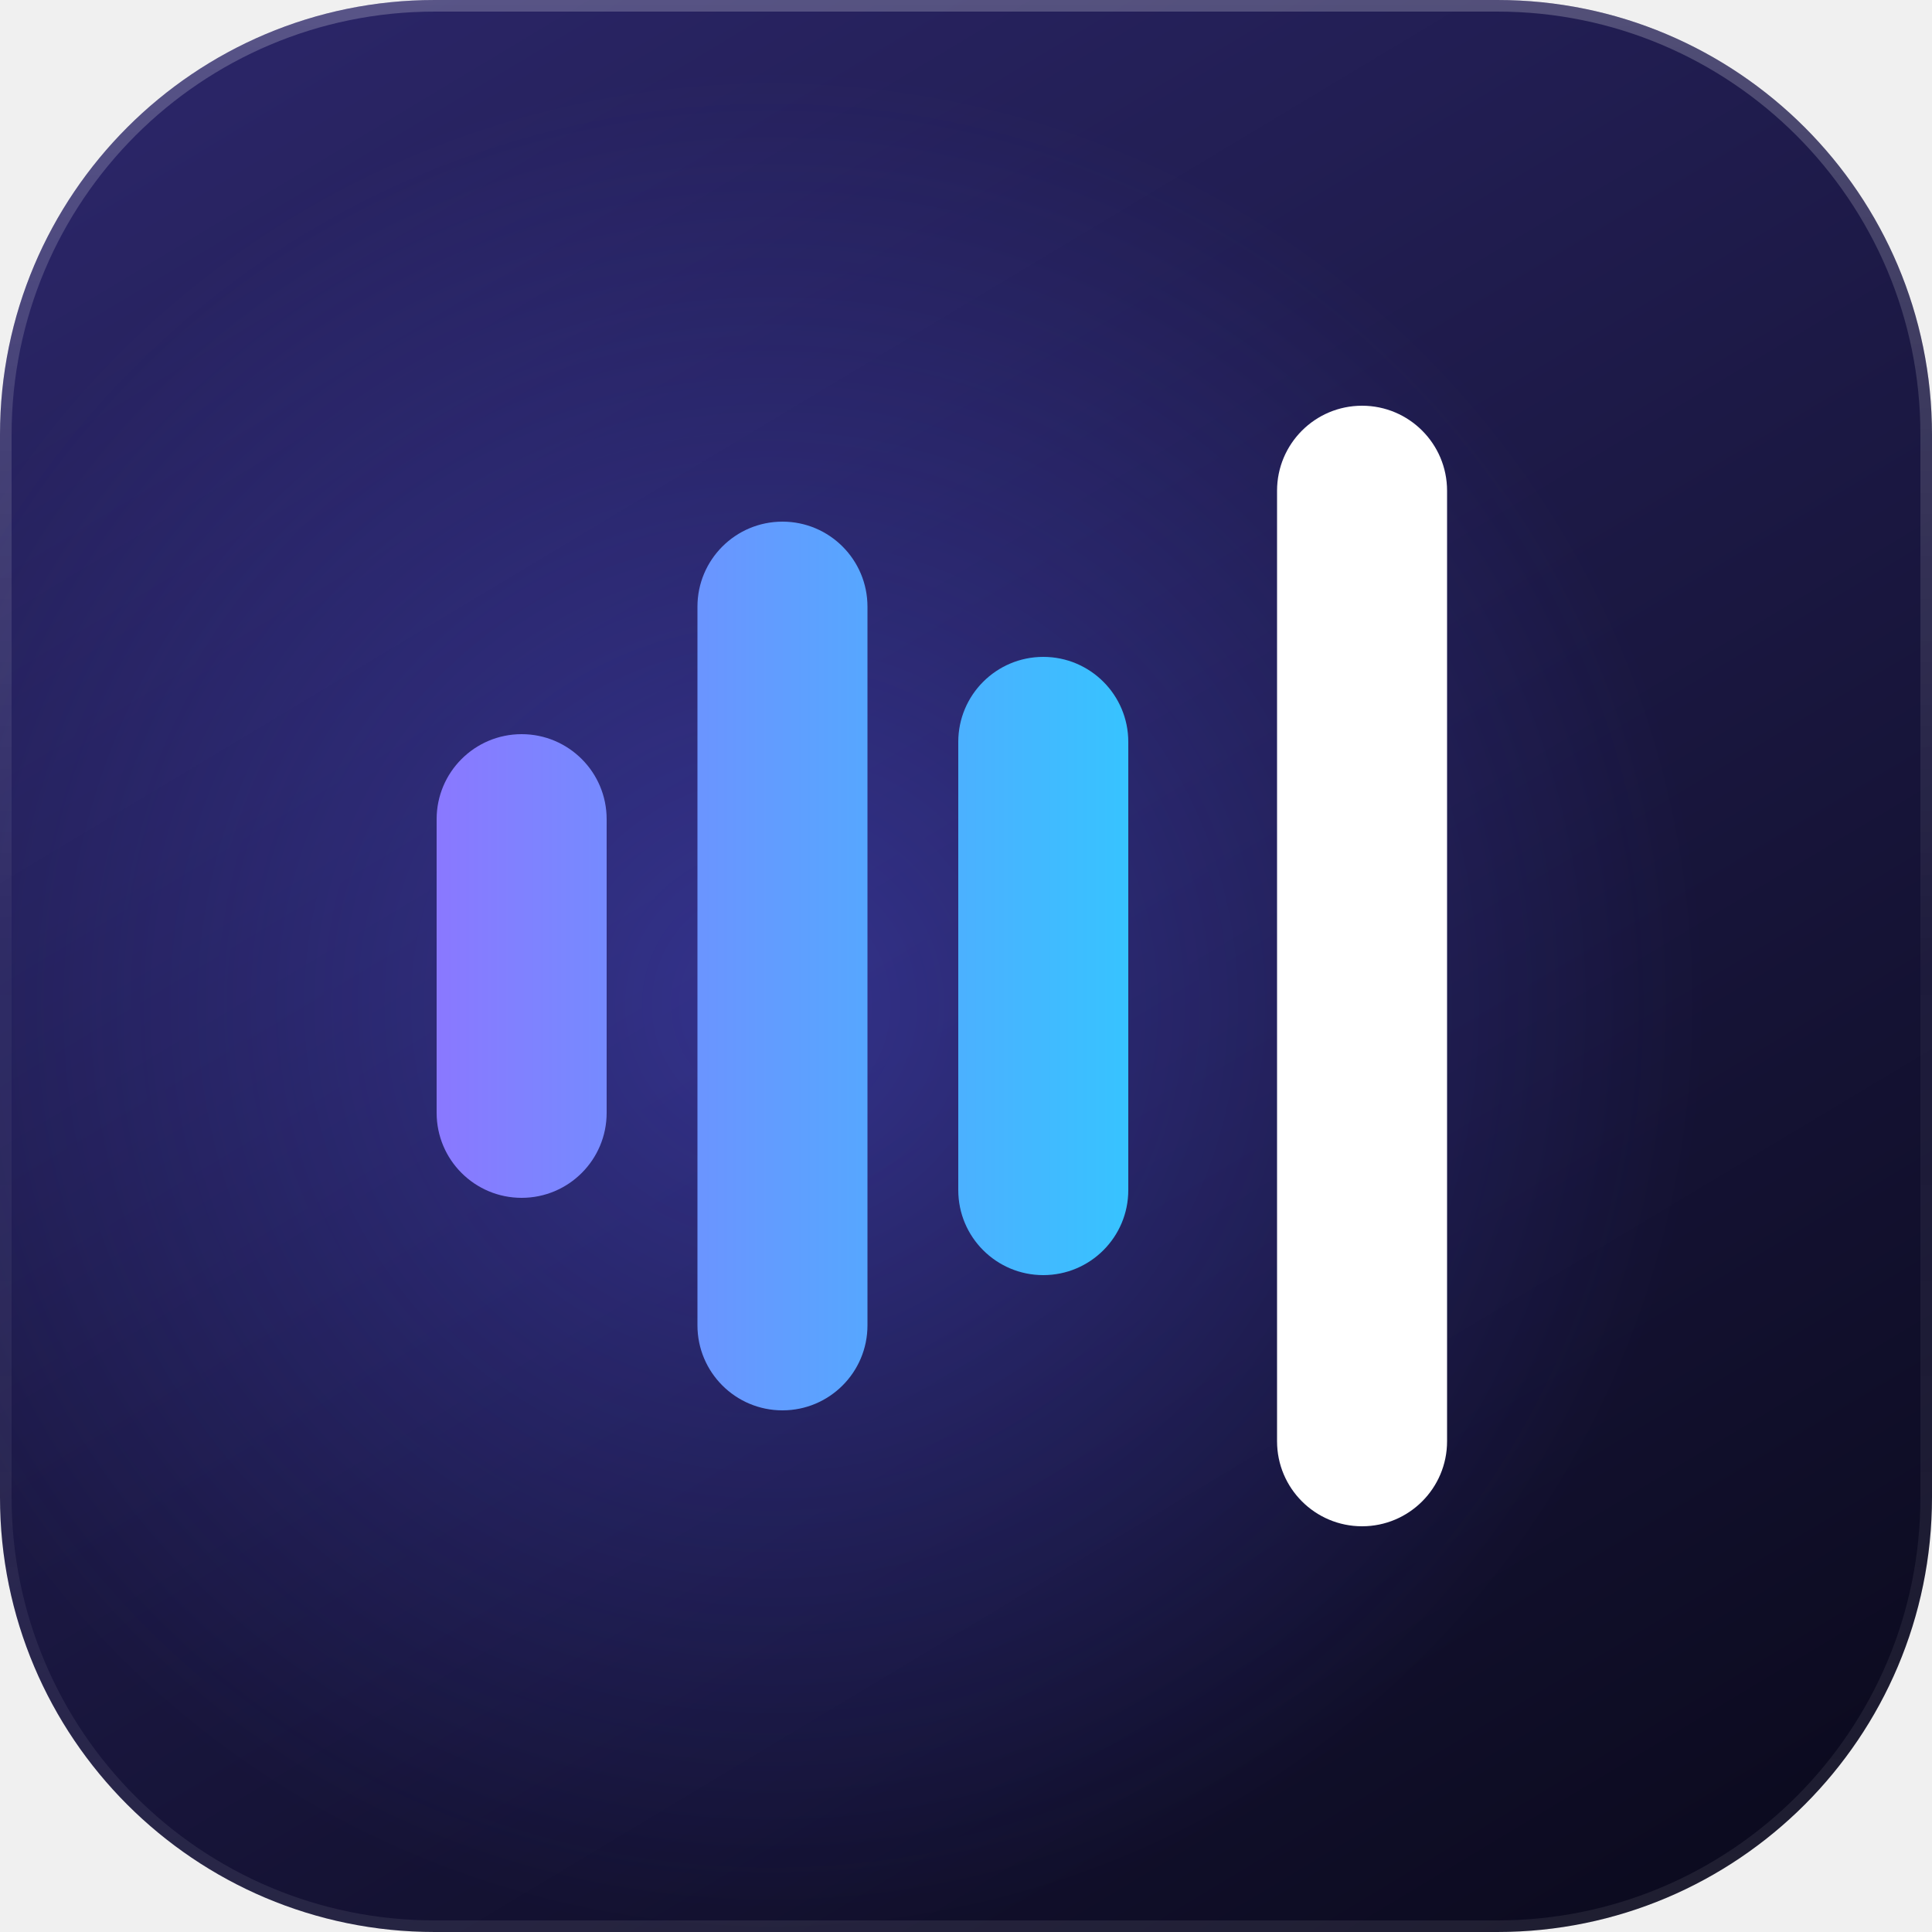
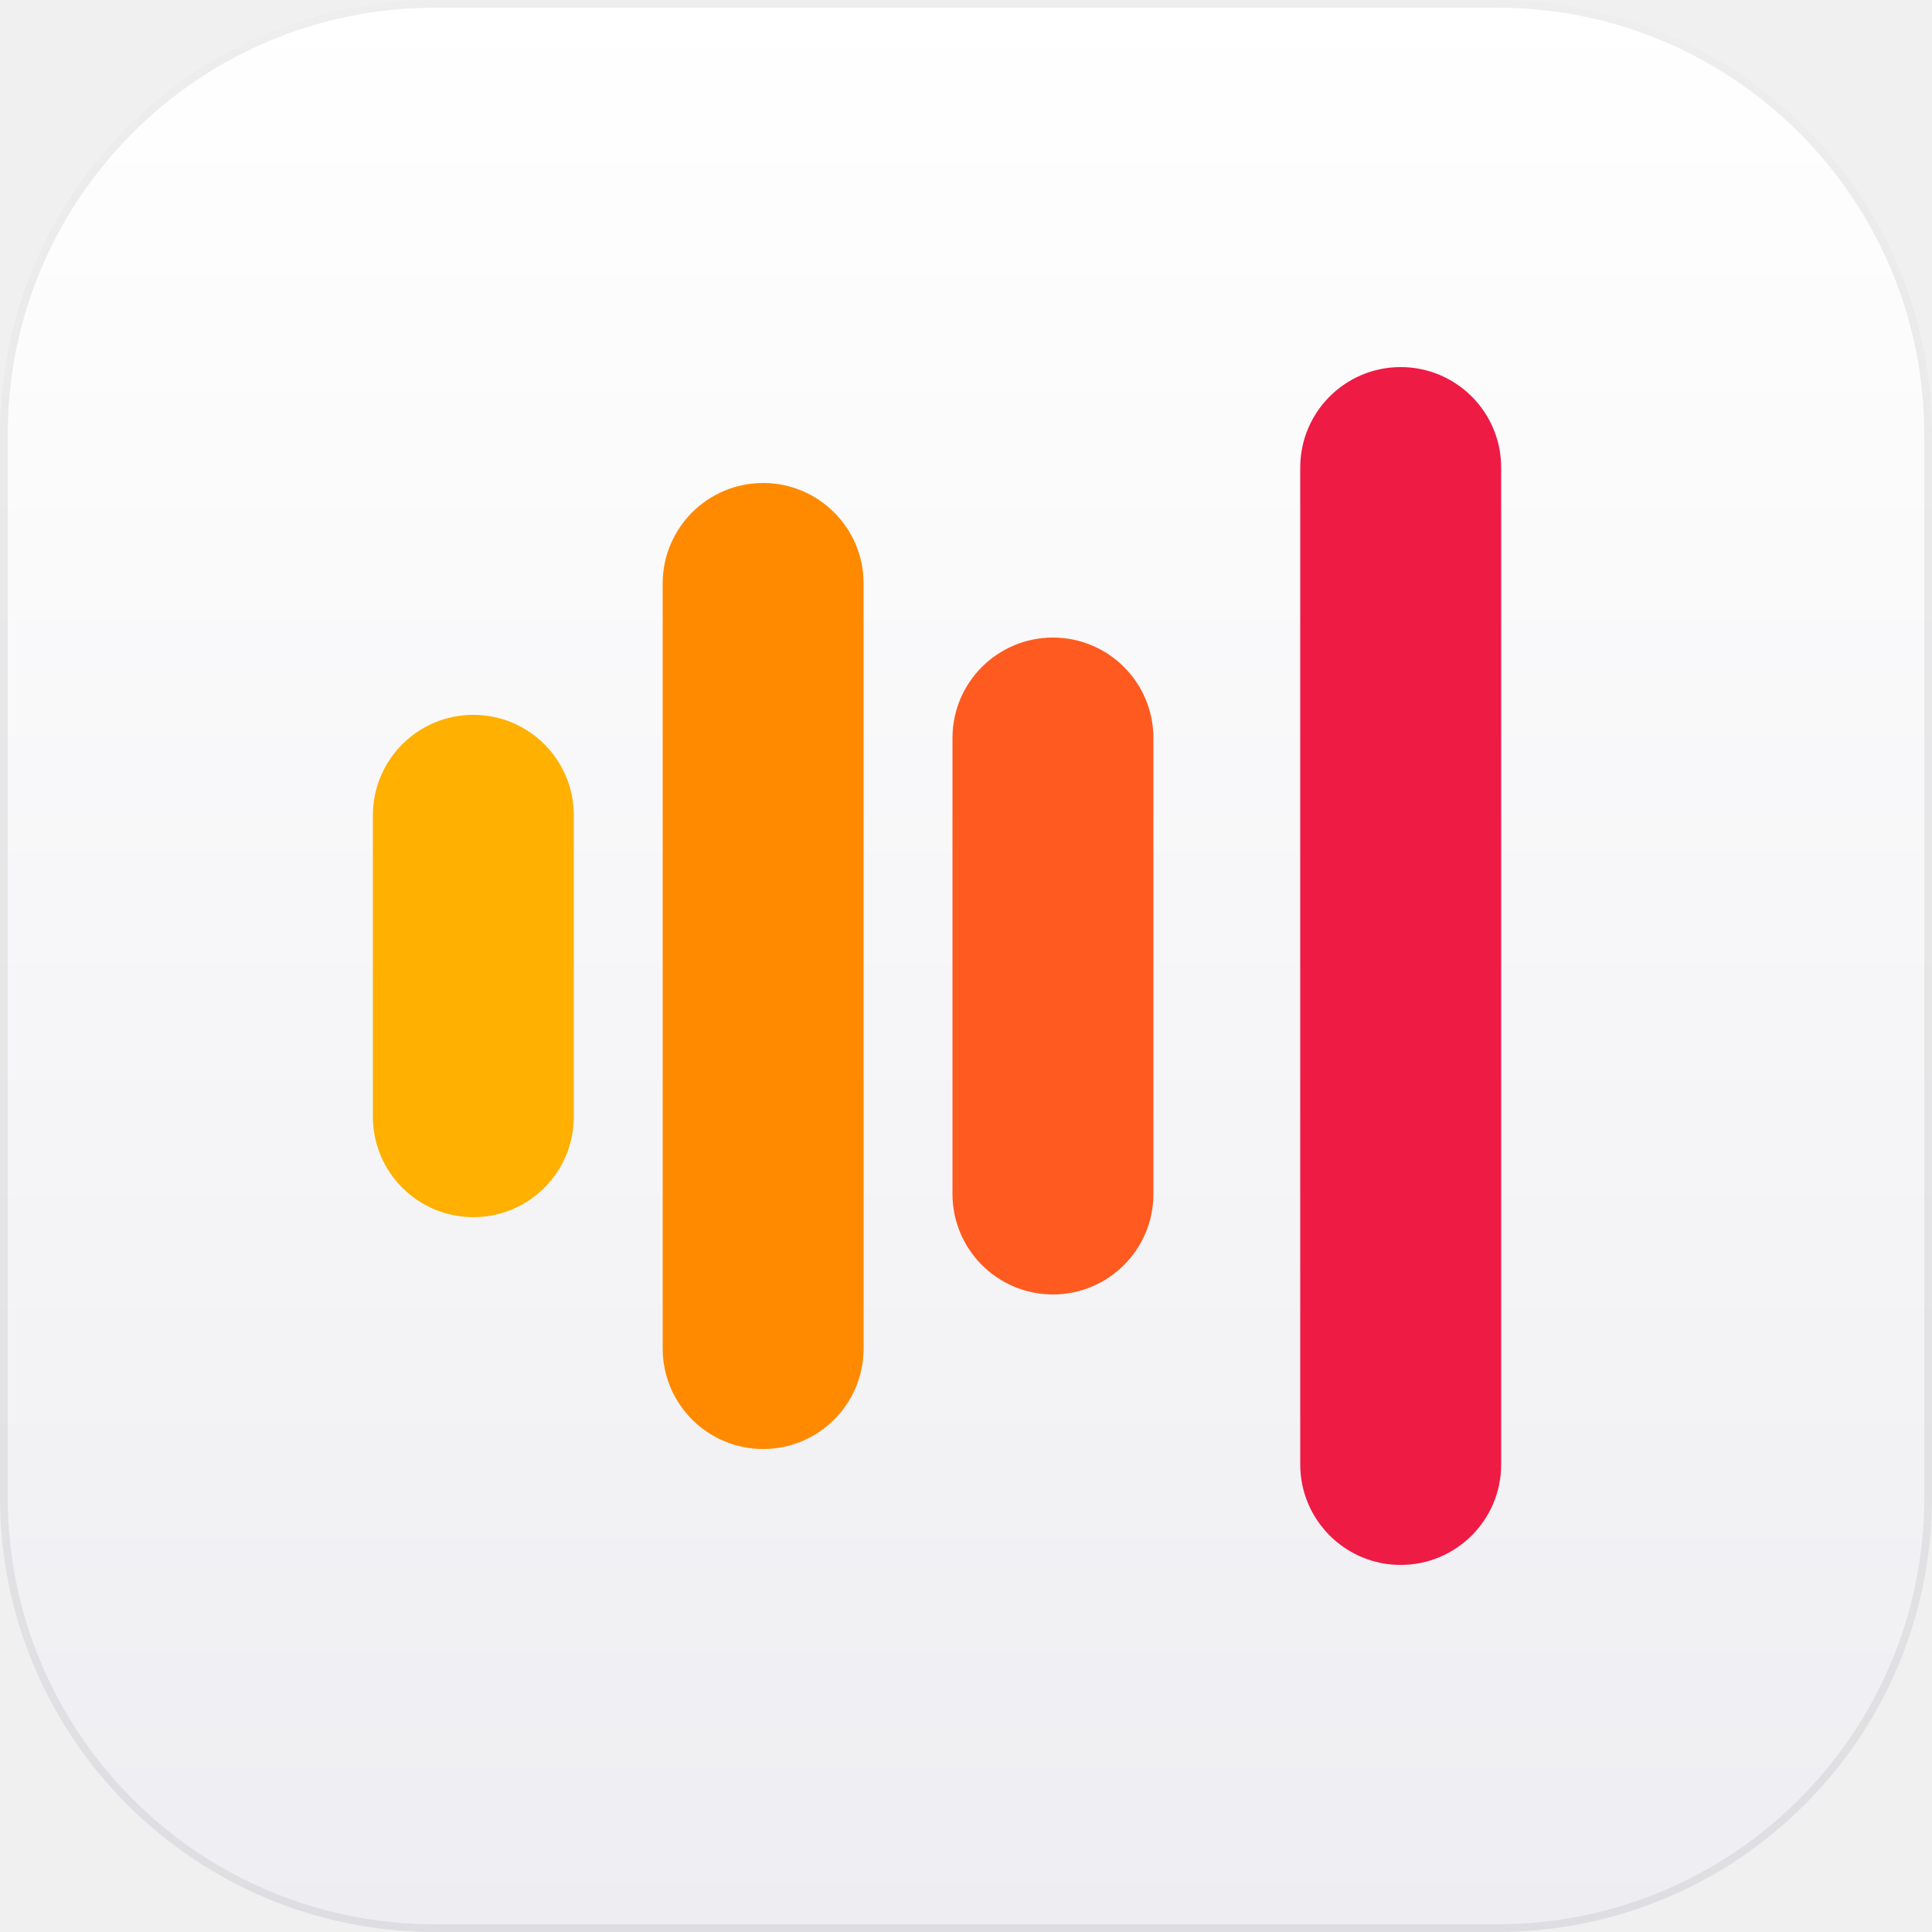
<svg xmlns="http://www.w3.org/2000/svg" width="1024" height="1024" viewBox="0 0 1024 1024">
  <defs>
-     <linearGradient id="tile" x1="0.2" y1="0" x2="0.8" y2="1">
-       <stop offset="0" stop-color="#2A2566" />
-       <stop offset="1" stop-color="#0C0B20" />
-     </linearGradient>
-     <radialGradient id="glow" cx="0.4" cy="0.52" r="0.48">
-       <stop offset="0" stop-color="#5A5CFF" stop-opacity="0.38" />
-       <stop offset="1" stop-color="#5A5CFF" stop-opacity="0" />
-     </radialGradient>
-     <linearGradient id="rim" x1="0" y1="0" x2="0" y2="1">
-       <stop offset="0" stop-color="#FFFFFF" stop-opacity="0.22" />
-       <stop offset="0.5" stop-color="#FFFFFF" stop-opacity="0.04" />
-       <stop offset="1" stop-color="#FFFFFF" stop-opacity="0.08" />
-     </linearGradient>
-     <linearGradient id="bars" x1="231.424" y1="0" x2="598.016" y2="0" gradientUnits="userSpaceOnUse">
-       <stop offset="0" stop-color="#8A78FF" />
-       <stop offset="1" stop-color="#37C3FF" />
+     <linearGradient id="tile" x1="0" y1="0" x2="0" y2="1">
+       <stop offset="0" stop-color="#FFFFFF" />
+       <stop offset="1" stop-color="#EEEEF2" />
    </linearGradient>
  </defs>
  <rect width="1024" height="1024" rx="230.4" fill="url(#tile)" />
-   <rect width="1024" height="1024" rx="230.4" fill="url(#glow)" />
-   <rect x="3.072" y="3.072" width="1017.86" height="1017.86" rx="227.328" fill="none" stroke="url(#rim)" stroke-width="6.144" />
-   <rect x="231.424" y="389.12" width="90.112" height="245.76" rx="45.056" fill="url(#bars)" />
-   <rect x="369.664" y="276.48" width="90.112" height="471.04" rx="45.056" fill="url(#bars)" />
-   <rect x="507.904" y="348.16" width="90.112" height="327.68" rx="45.056" fill="url(#bars)" />
-   <rect x="676.864" y="215.04" width="90.112" height="593.92" rx="45.056" fill="#FFFFFF" />
+   <rect x="2.048" y="2.048" width="1019.9" height="1019.9" rx="228.352" fill="none" stroke="#000000" stroke-opacity="0.07" stroke-width="4.096" />
+   <rect x="197.632" y="378.88" width="106.496" height="266.24" rx="53.248" fill="#FFB000" />
+   <rect x="351.232" y="256" width="106.496" height="512" rx="53.248" fill="#FF8A00" />
+   <rect x="504.832" y="337.92" width="106.496" height="348.16" rx="53.248" fill="#FF5A1F" />
+   <rect x="689.152" y="194.56" width="106.496" height="634.88" rx="53.248" fill="#EE1B45" />
</svg>
